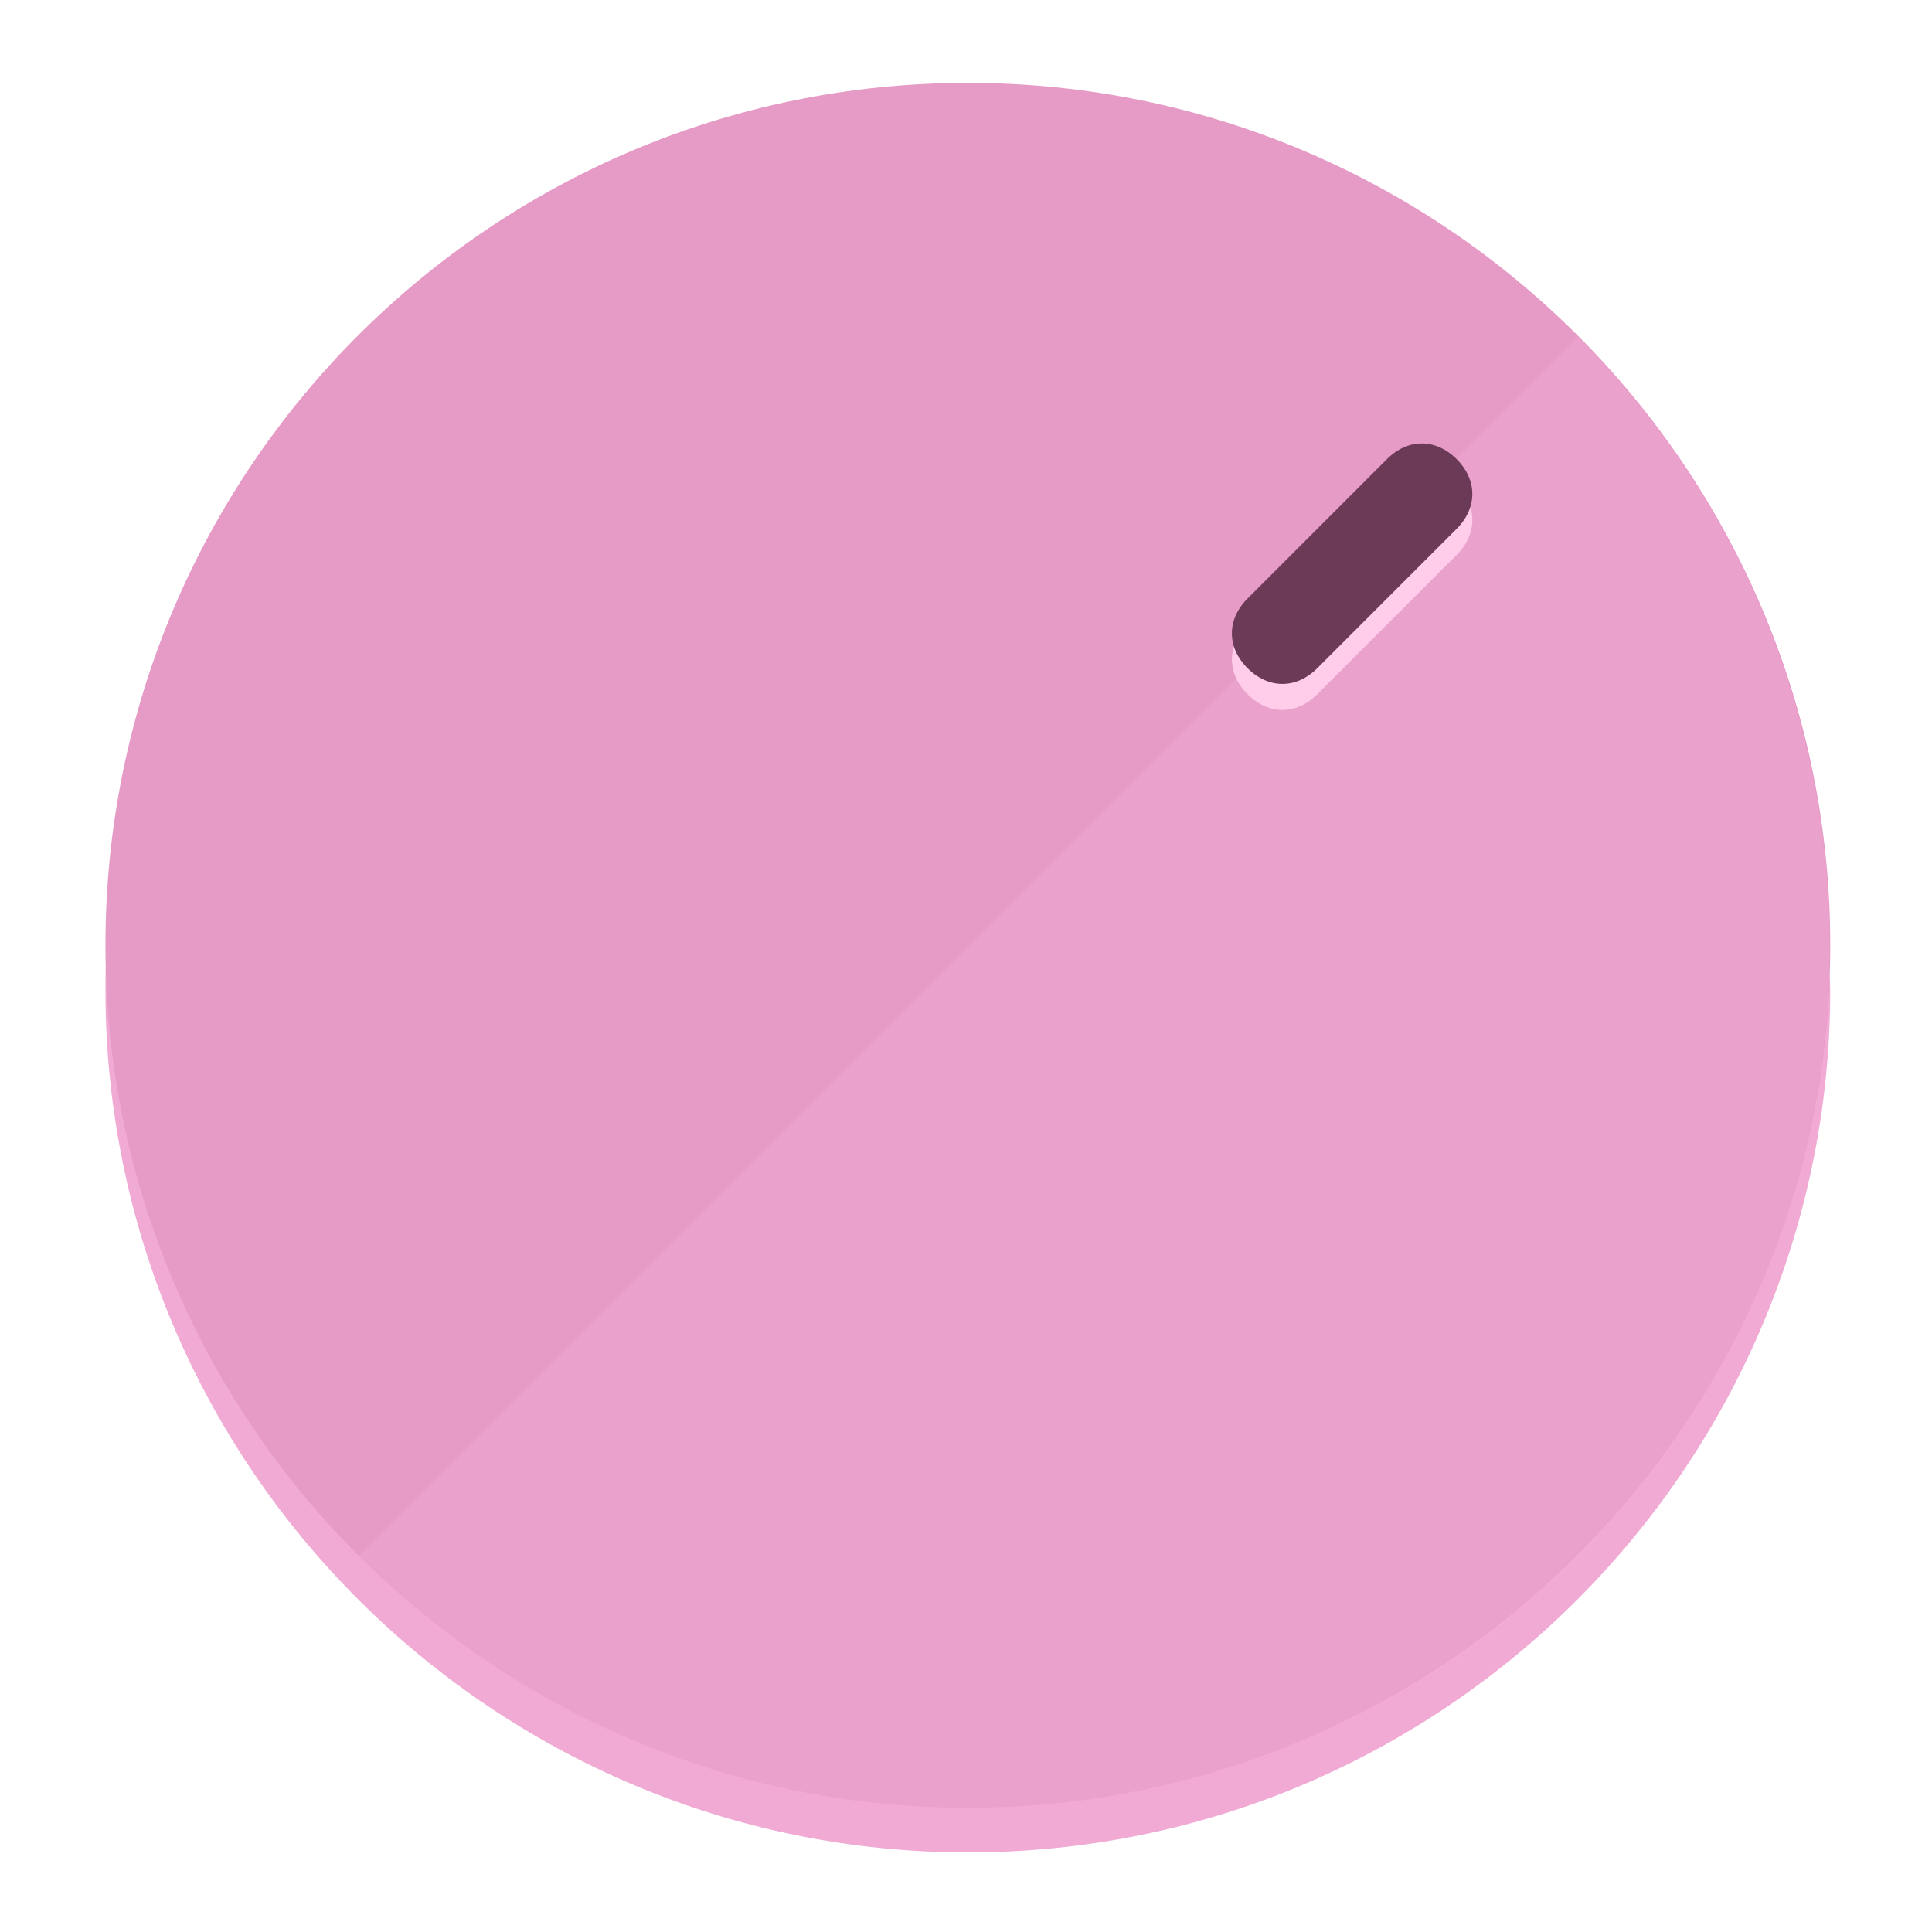
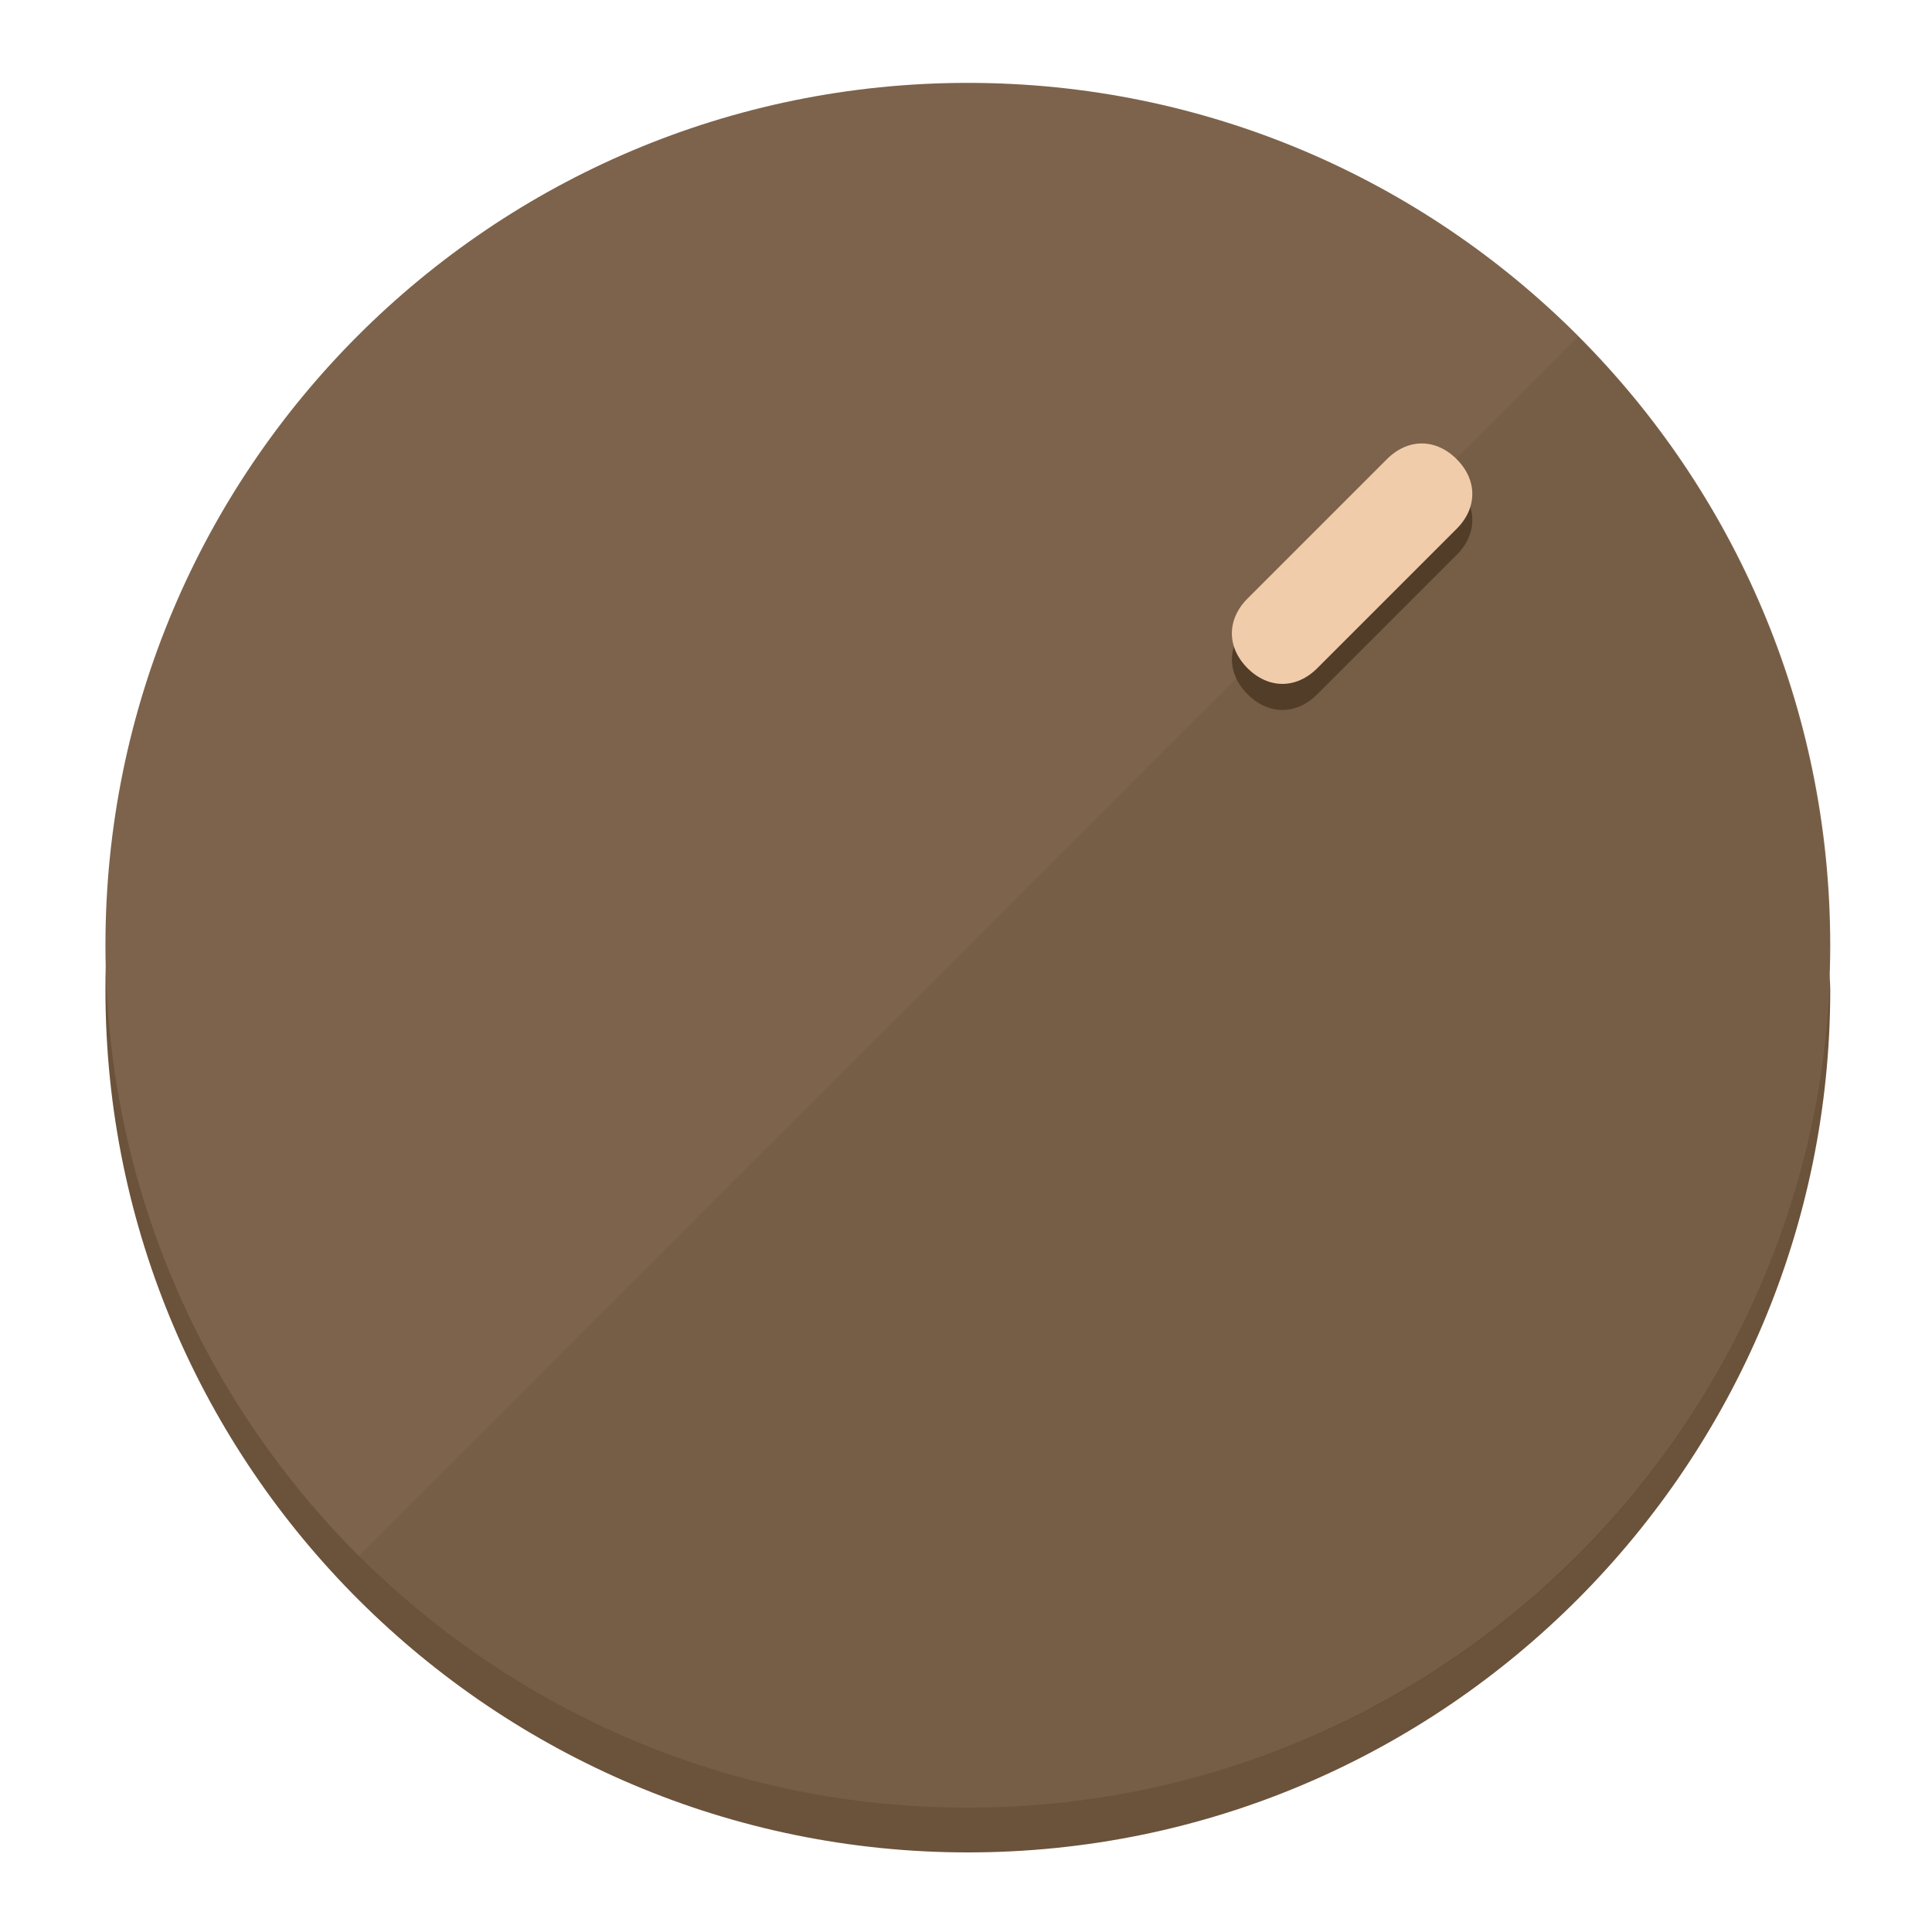
<svg xmlns="http://www.w3.org/2000/svg" height="120px" width="120px" version="1.1" id="Layer_1" viewBox="0 0 496.8 496.8" xml:space="preserve">
  <defs id="defs23" />
  <g id="g3158">
-     <path style="display:inline;fill:#F0AAD3;fill-opacity:1;stroke-width:1.584" d="m 248.875,445.92 c 116.582,0 212.89,-91.238 220.493,-205.286 0,5.069 1.267,8.87 1.267,13.939 0,121.651 -98.842,221.76 -221.76,221.76 -121.651,0 -221.76,-98.842 -221.76,-221.76 0,-5.069 0,-8.87 1.267,-13.939 7.603,114.048 103.91,205.286 220.493,205.286 z" id="path8" />
-     <circle style="display:inline;fill:#E69AC6;fill-opacity:1;stroke-width:1.584" cx="248.875" cy="243.071" r="221.76" id="circle12" />
-     <path style="display:inline;fill:#FFCCEA;fill-opacity:0.154;stroke-width:1.587" d="m 405.744,86.606 c 86.308,86.308 86.308,227.193 0,313.5 -86.308,86.308 -227.193,86.308 -313.5,0" id="path14" />
+     <path style="display:inline;fill:#6B523A;fill-opacity:1;stroke-width:1.584" d="m 248.875,445.92 c 116.582,0 212.89,-91.238 220.493,-205.286 0,5.069 1.267,8.87 1.267,13.939 0,121.651 -98.842,221.76 -221.76,221.76 -121.651,0 -221.76,-98.842 -221.76,-221.76 0,-5.069 0,-8.87 1.267,-13.939 7.603,114.048 103.91,205.286 220.493,205.286 z" id="path8" />
+     <circle style="display:inline;fill:#7D634B;fill-opacity:1;stroke-width:1.584" cx="248.875" cy="243.071" r="221.76" id="circle12" />
+     <path style="display:inline;fill:#523D29;fill-opacity:0.154;stroke-width:1.587" d="m 405.744,86.606 c 86.308,86.308 86.308,227.193 0,313.5 -86.308,86.308 -227.193,86.308 -313.5,0" id="path14" />
  </g>
  <g id="g3198">
    <circle style="display:none;fill:#000000;fill-opacity:0;stroke-width:1.584" cx="347.932" cy="-3.454" r="221.76" id="circle12-3" transform="rotate(45)" />
-     <path style="display:inline;fill:#FFCCEA;fill-opacity:1;stroke-width:1.584" d="m 338.732,178.525 c -5.376,5.376 -12.545,5.376 -17.921,-3e-5 v 0 c -5.376,-5.376 -5.376,-12.545 -1e-5,-17.921 l 35.842,-35.842 c 5.376,-5.376 12.545,-5.376 17.921,2e-5 v 0 c 5.376,5.376 5.376,12.545 0,17.921 z" id="path3789" />
-     <path style="display:inline;fill:#6B3A57;stroke-width:1.584" d="m 338.722,171.826 c -5.376,5.376 -12.545,5.376 -17.921,-2e-5 v 0 c -5.376,-5.376 -5.376,-12.545 0,-17.921 l 35.842,-35.842 c 5.376,-5.376 12.545,-5.376 17.921,-10e-6 v 0 c 5.376,5.376 5.376,12.545 0,17.921 z" id="path915" />
+     <path style="display:inline;fill:#523D29;fill-opacity:1;stroke-width:1.584" d="m 338.732,178.525 c -5.376,5.376 -12.545,5.376 -17.921,-3e-5 v 0 c -5.376,-5.376 -5.376,-12.545 -1e-5,-17.921 l 35.842,-35.842 c 5.376,-5.376 12.545,-5.376 17.921,2e-5 v 0 c 5.376,5.376 5.376,12.545 0,17.921 z" id="path3789" />
+     <path style="display:inline;fill:#F0CCAA;stroke-width:1.584" d="m 338.722,171.826 c -5.376,5.376 -12.545,5.376 -17.921,-2e-5 v 0 c -5.376,-5.376 -5.376,-12.545 0,-17.921 l 35.842,-35.842 c 5.376,-5.376 12.545,-5.376 17.921,-10e-6 v 0 c 5.376,5.376 5.376,12.545 0,17.921 z" id="path915" />
  </g>
</svg>
